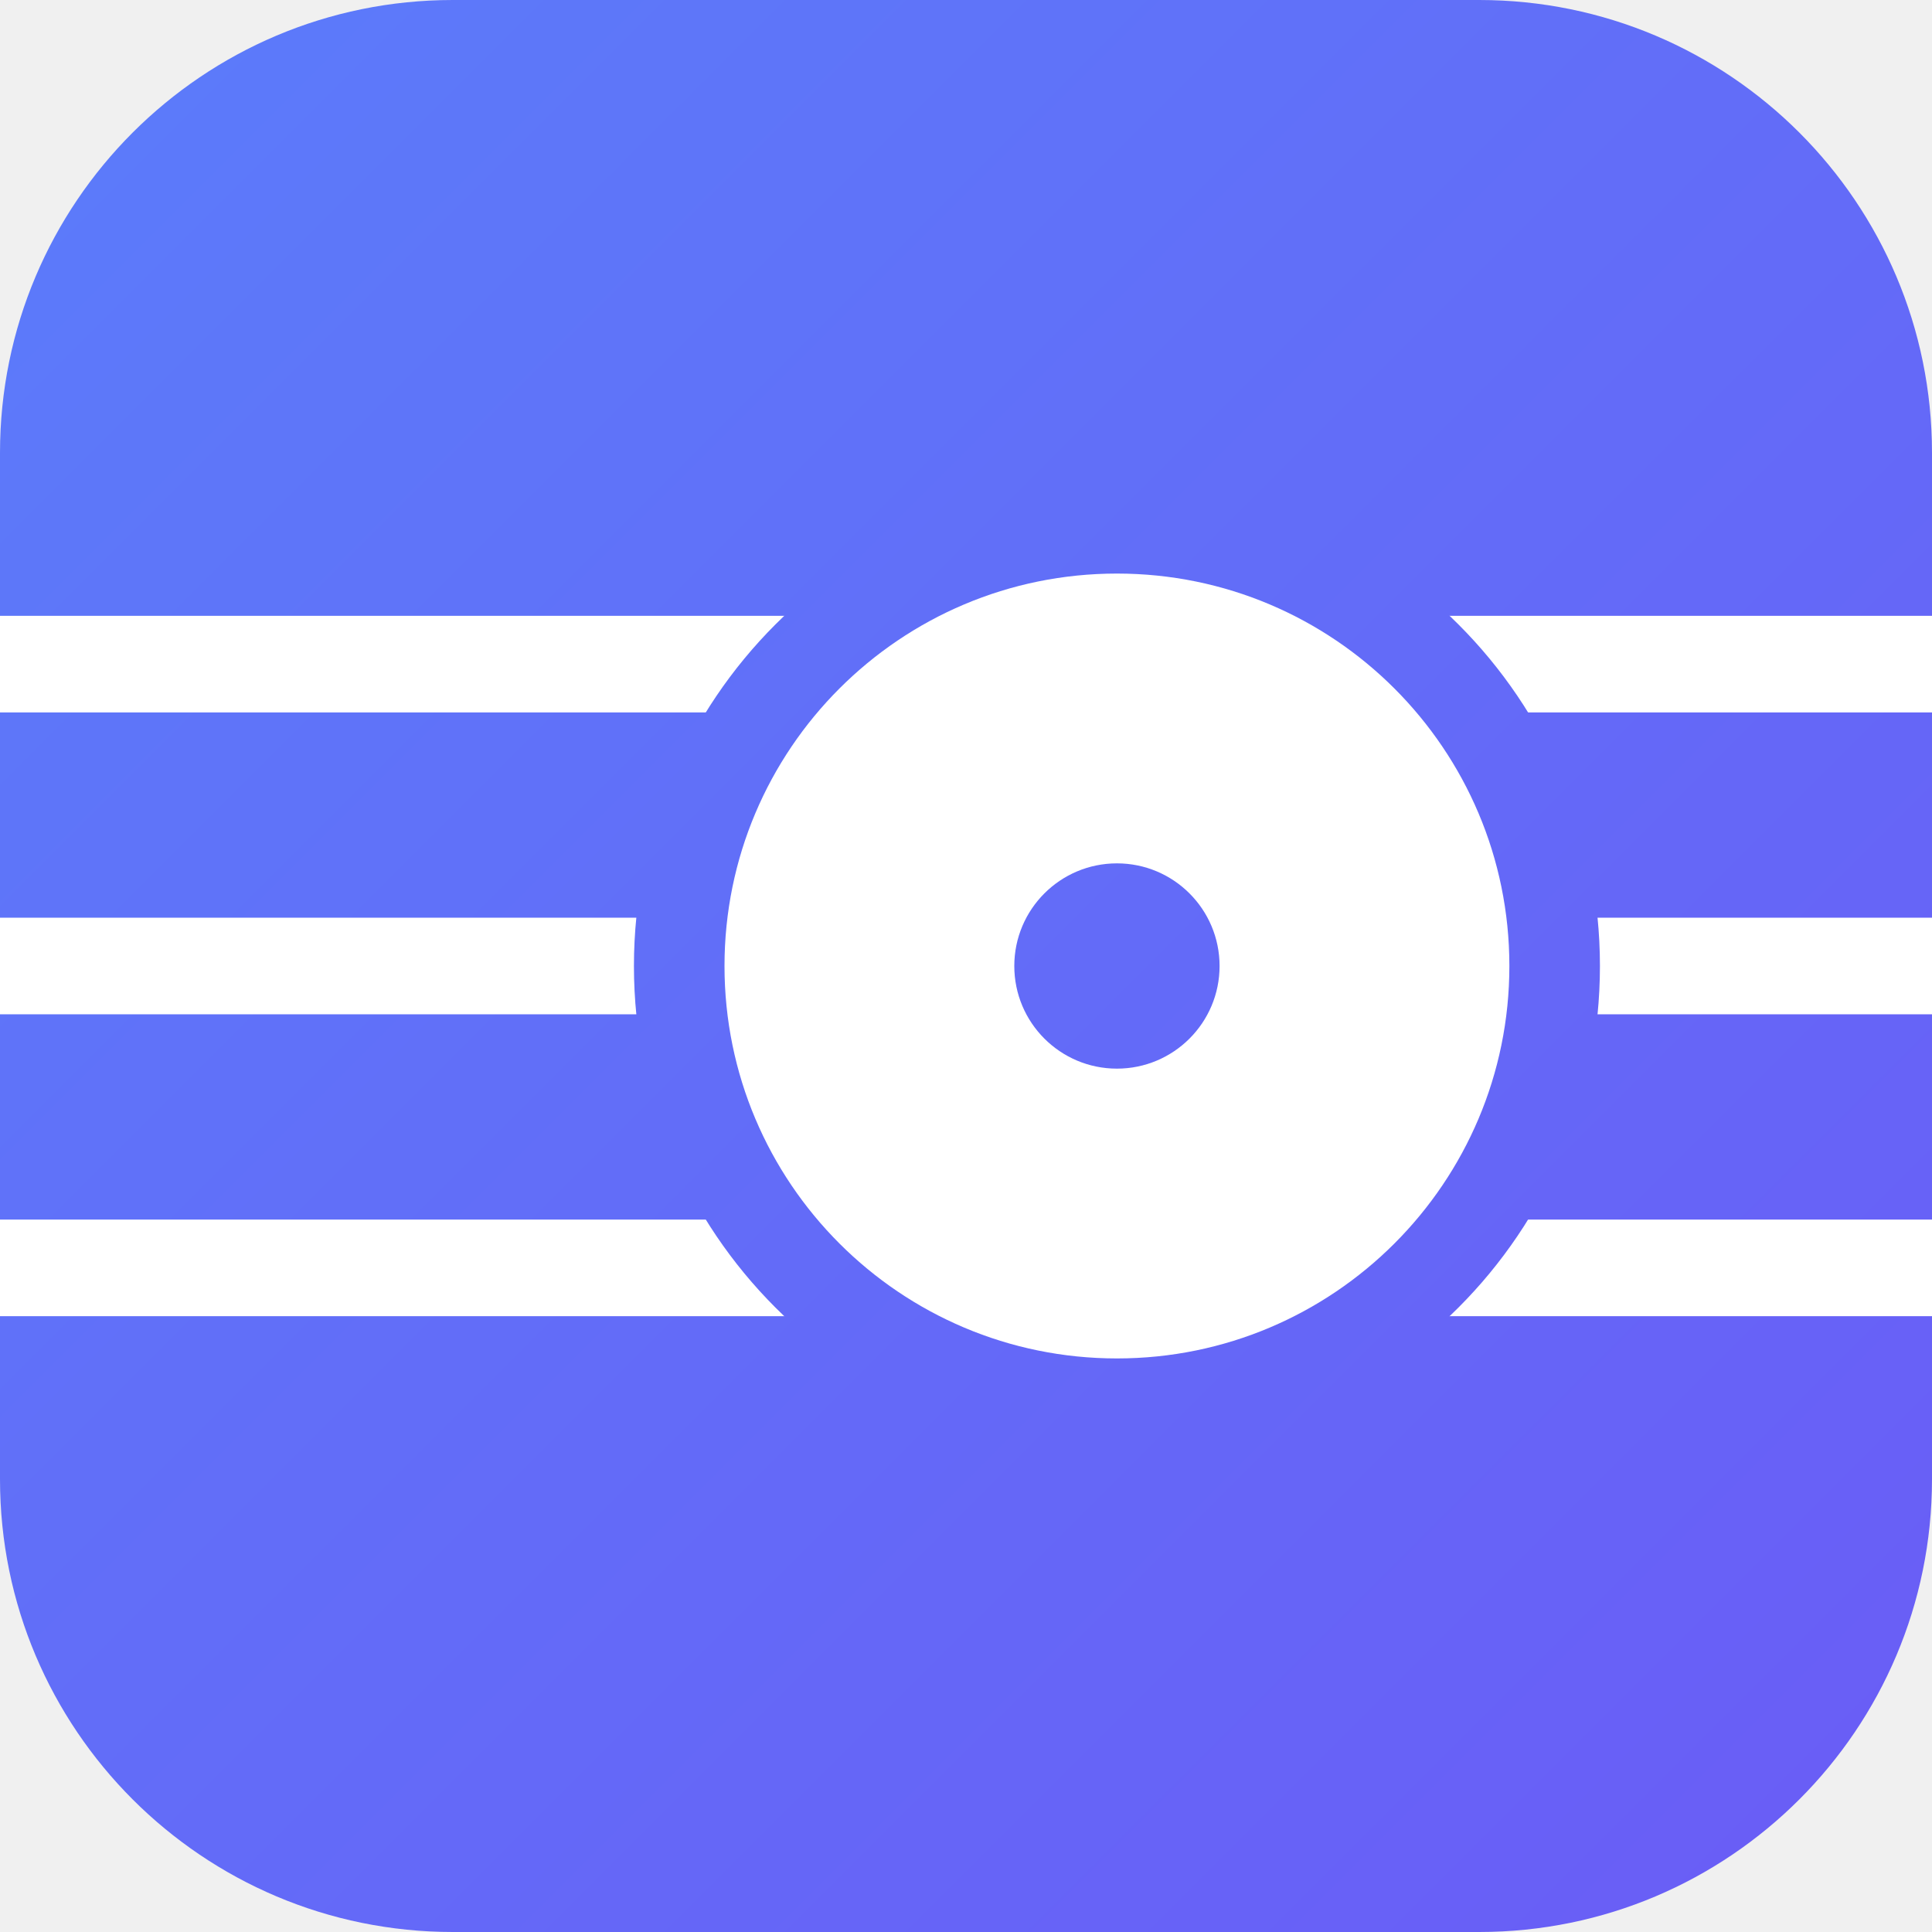
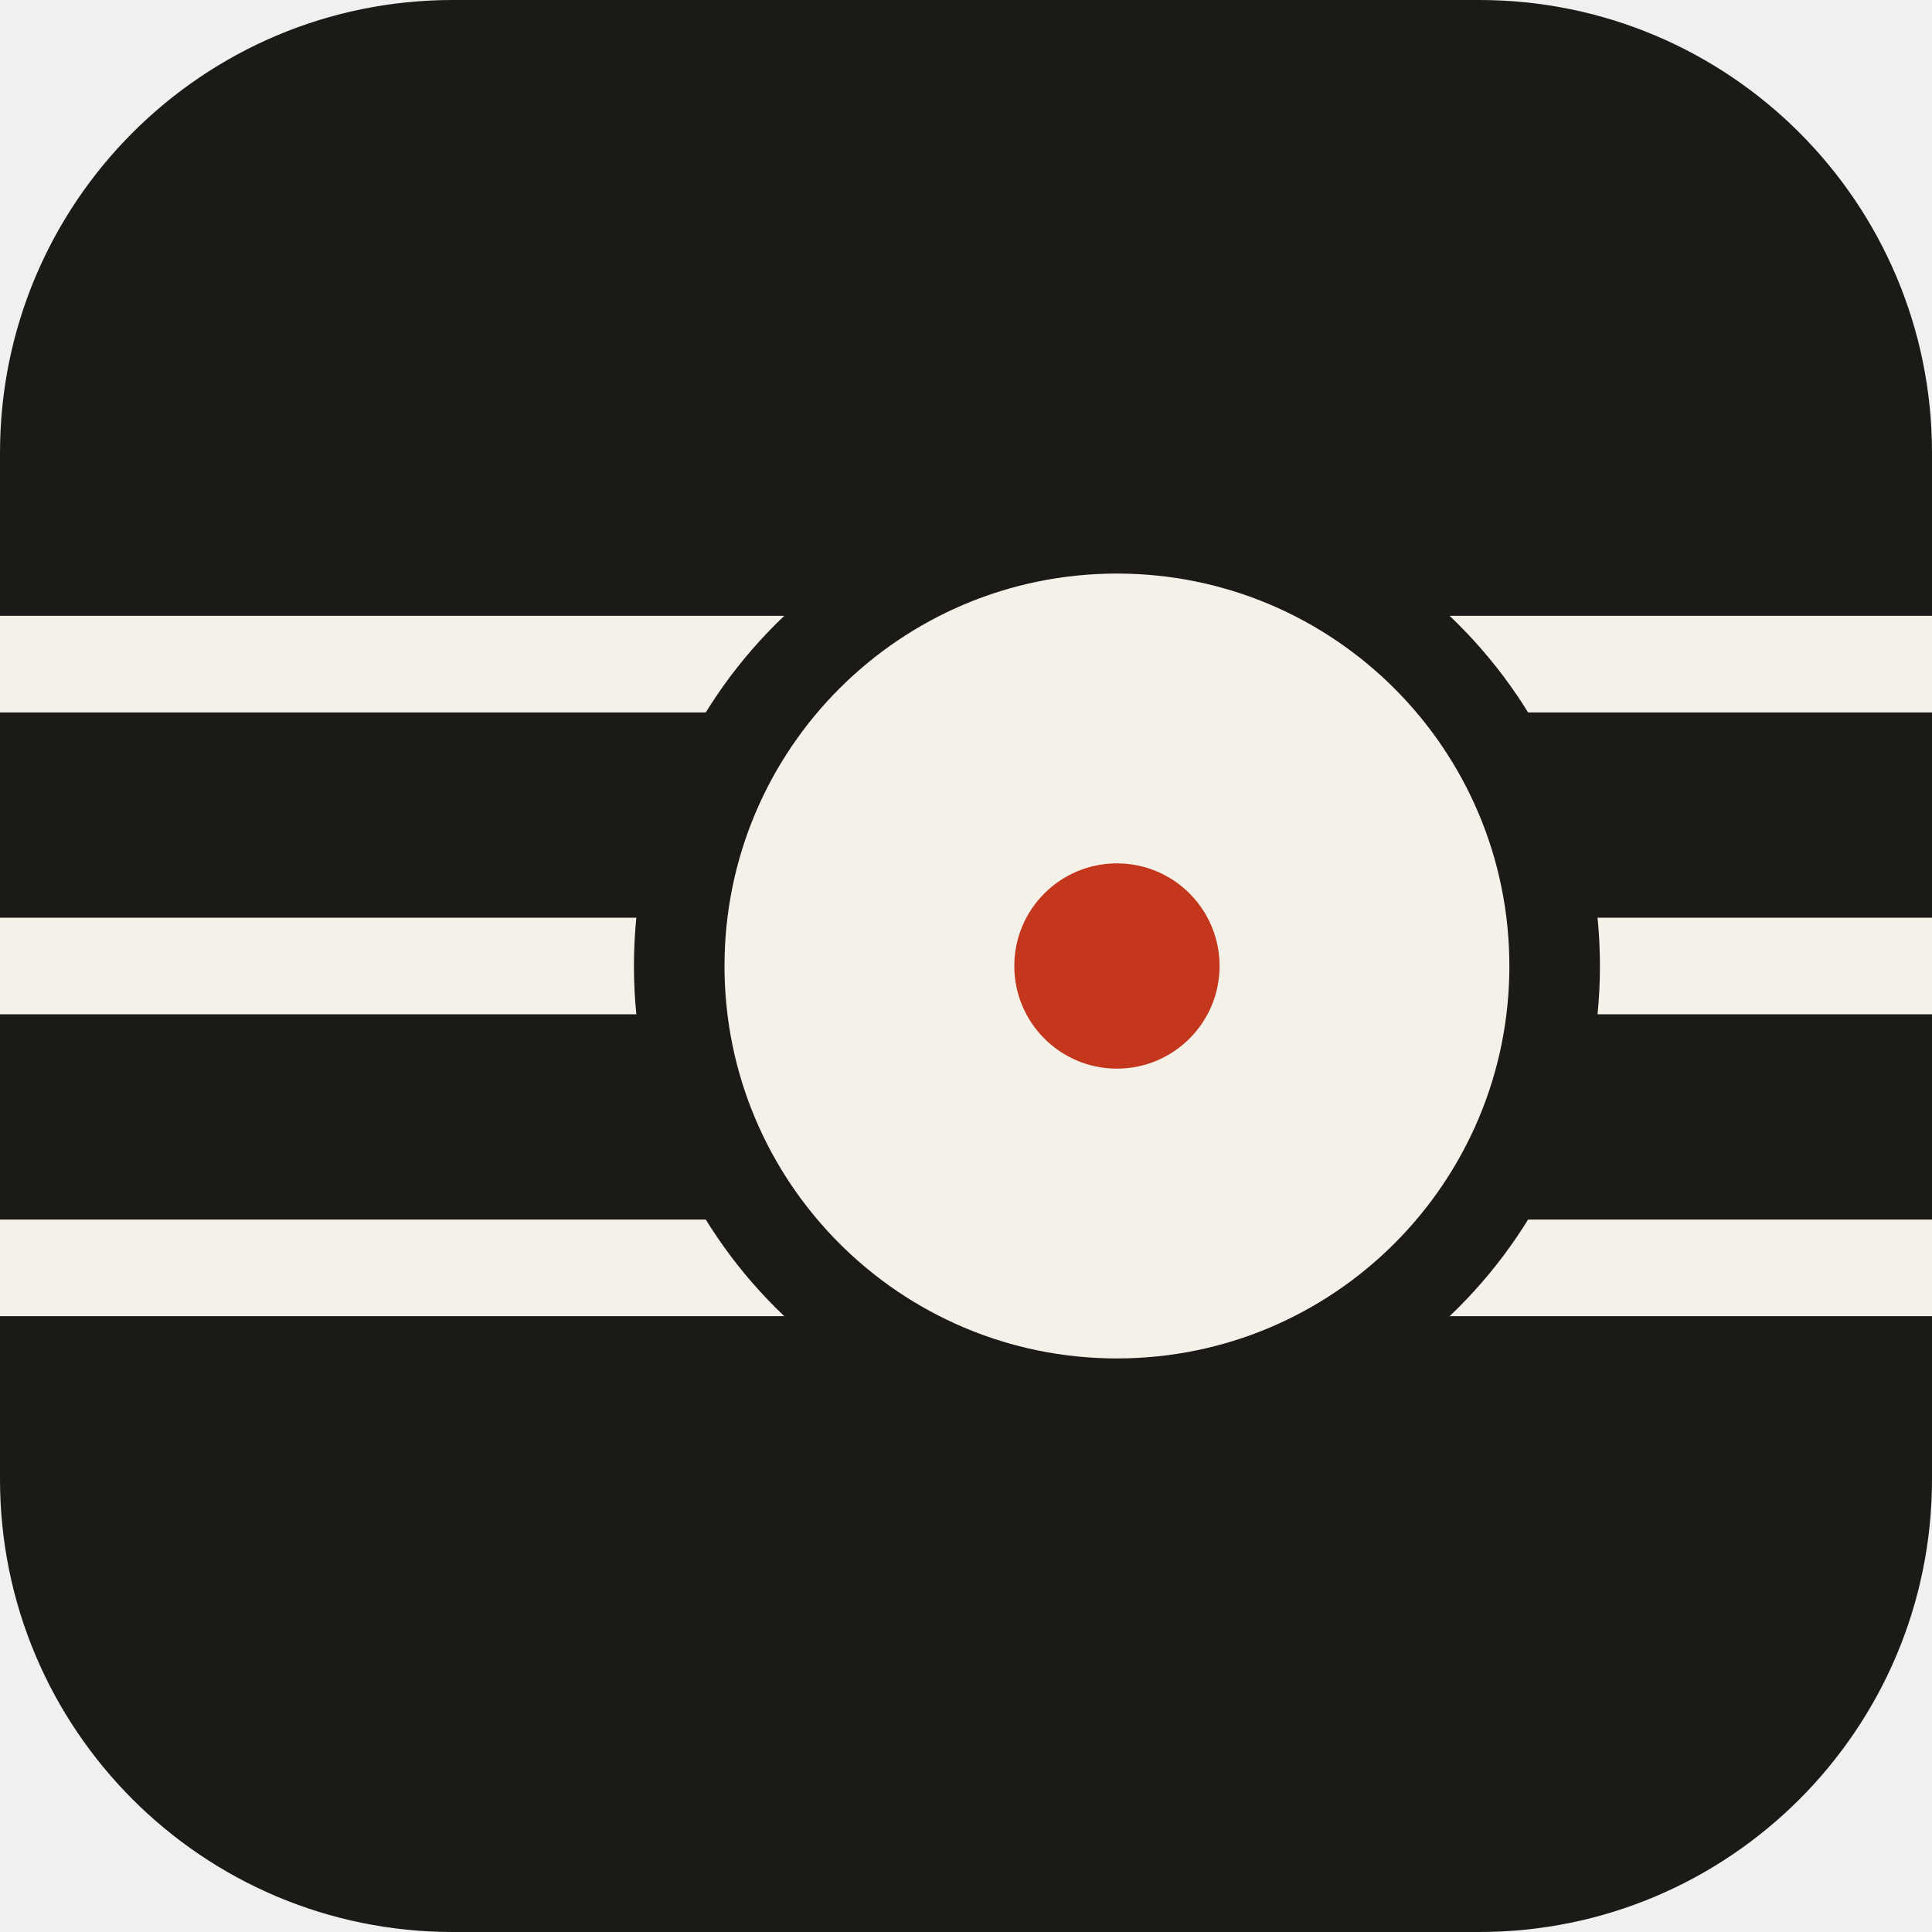
<svg xmlns="http://www.w3.org/2000/svg" viewBox="0 0 64 64">
  <defs>
-     <linearGradient id="pauta-fav-bg" x1="0" y1="0" x2="64" y2="64" gradientUnits="userSpaceOnUse">
-       <stop offset="0" stop-color="#5B7CFA" />
-       <stop offset="1" stop-color="#6A5CF6" />
-     </linearGradient>
    <mask id="pauta-fav-gap">
      <rect width="64" height="64" fill="#fff" />
      <circle cx="37" cy="32" r="16" fill="#000" />
    </mask>
  </defs>
-   <rect width="64" height="64" rx="15" fill="url(#pauta-fav-bg)" />
-   <path d="M0 22H64M0 32H64M0 42H64" stroke="#fff" stroke-width="3.2" mask="url(#pauta-fav-gap)" />
-   <circle cx="37" cy="32" r="13" fill="#fff" />
-   <circle cx="37" cy="32" r="3.4" fill="url(#pauta-fav-bg)" />
+   <rect width="64" height="64" rx="15" fill="#1B1A17" />
+   <path d="M0 22H64M0 32H64M0 42H64" stroke="#F4F1E9" stroke-width="3.2" mask="url(#pauta-fav-gap)" />
+   <circle cx="37" cy="32" r="13" fill="#F4F1E9" />
+   <circle cx="37" cy="32" r="3.4" fill="#C4371D" />
</svg>
